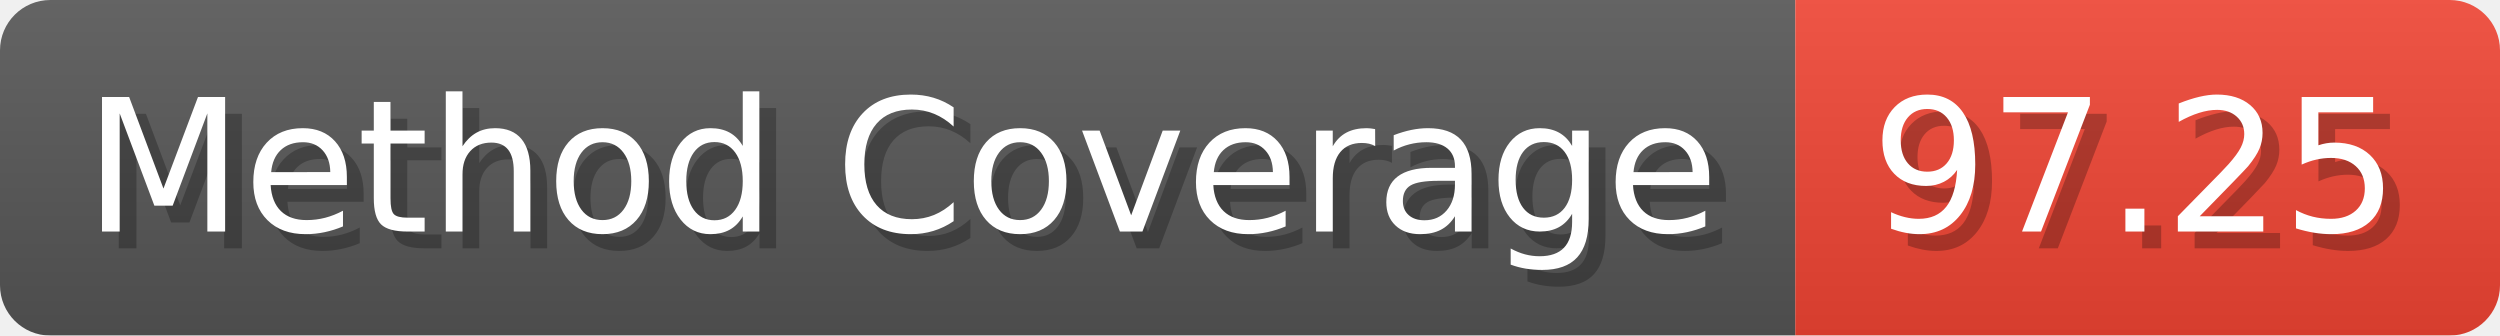
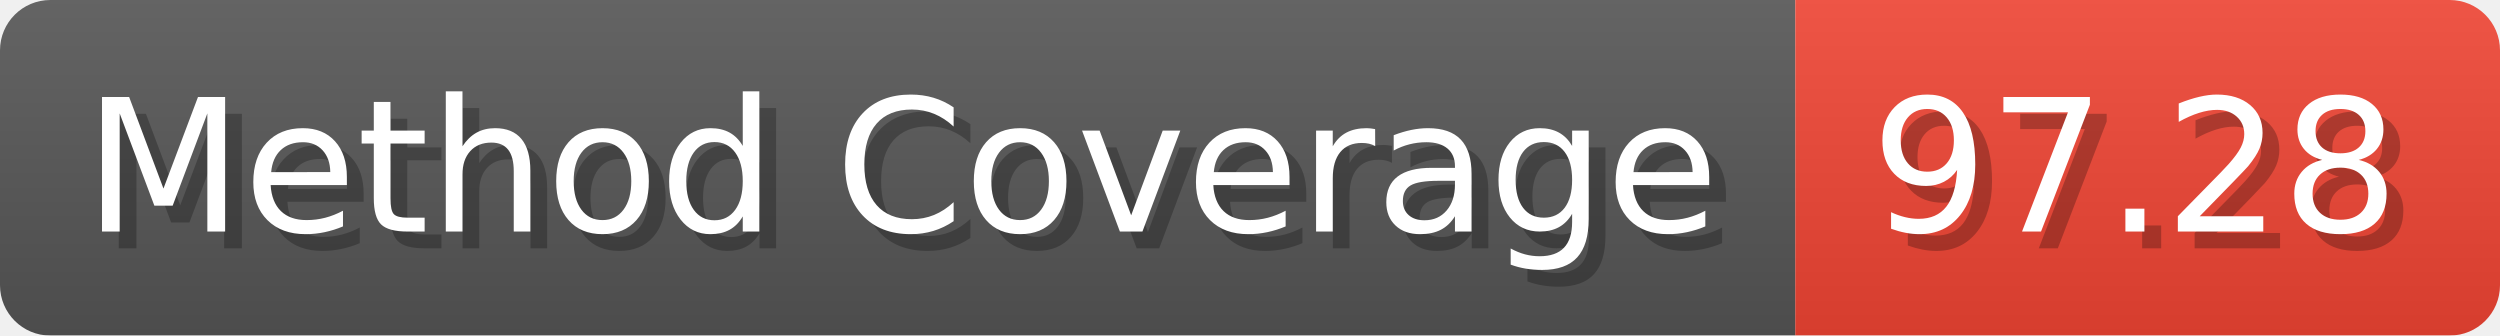
- <svg xmlns="http://www.w3.org/2000/svg" width="149" height="20" viewBox="0 0 1490 200" role="img" aria-label="Method Coverage: 97.25">
+ <svg xmlns="http://www.w3.org/2000/svg" width="149" height="20" viewBox="0 0 1490 200" role="img" aria-label="Method Coverage: 97.28">
  <linearGradient id="a" x2="0" y2="100%">
    <stop offset="0" stop-opacity=".1" stop-color="#EEE" />
    <stop offset="1" stop-opacity=".1" />
  </linearGradient>
  <mask id="m">
    <rect width="1490" height="200" rx="30" fill="#FFF" />
  </mask>
  <g mask="url(#m)">
    <rect width="1070" height="200" fill="#555" />
    <rect width="420" height="200" fill="#E43" x="1070" />
    <rect width="1490" height="200" fill="url(#a)" />
  </g>
  <g aria-hidden="true" fill="#fff" text-anchor="start" font-family="Verdana,DejaVu Sans,sans-serif" font-size="110">
    <text x="60" y="148" textLength="970" fill="#000" opacity="0.25">Method Coverage</text>
    <text x="50" y="138" textLength="970">Method Coverage</text>
-     <text x="1125" y="148" textLength="320" fill="#000" opacity="0.25">97.25</text>
-     <text x="1115" y="138" textLength="320">97.25</text>
+     <text x="1125" y="148" textLength="320" fill="#000" opacity="0.25">97.28</text>
+     <text x="1115" y="138" textLength="320">97.28</text>
  </g>
</svg>
